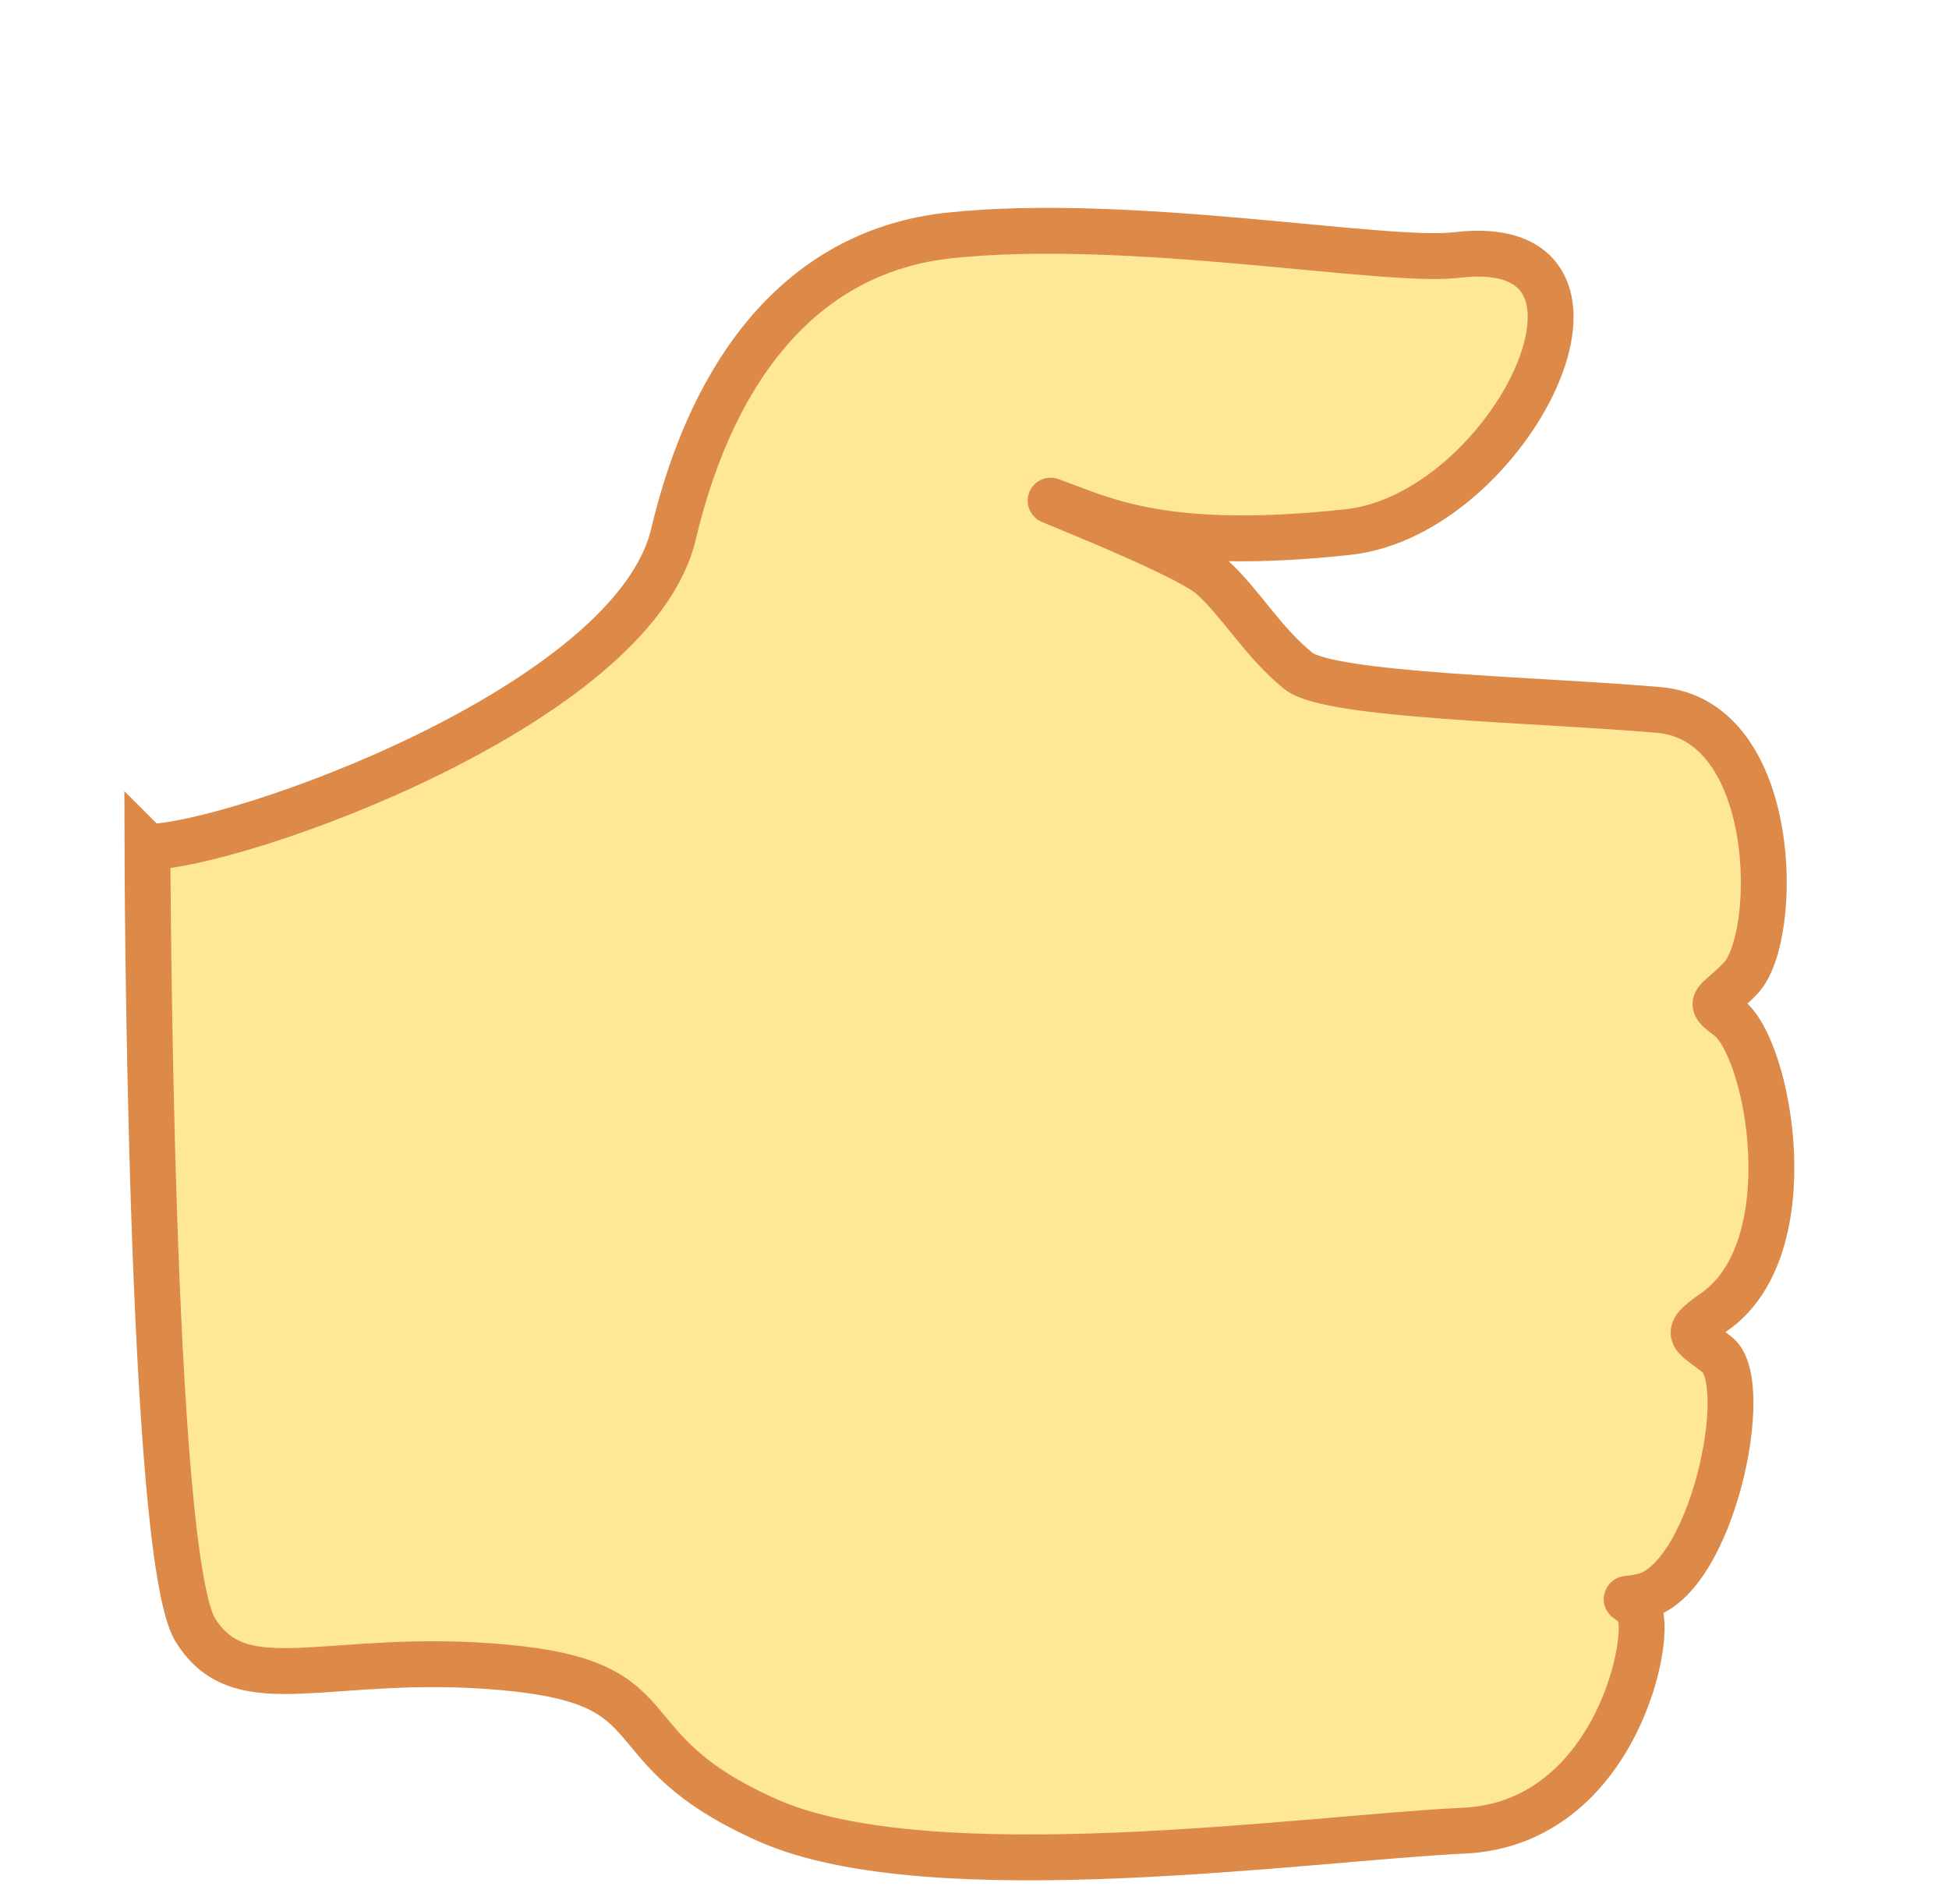
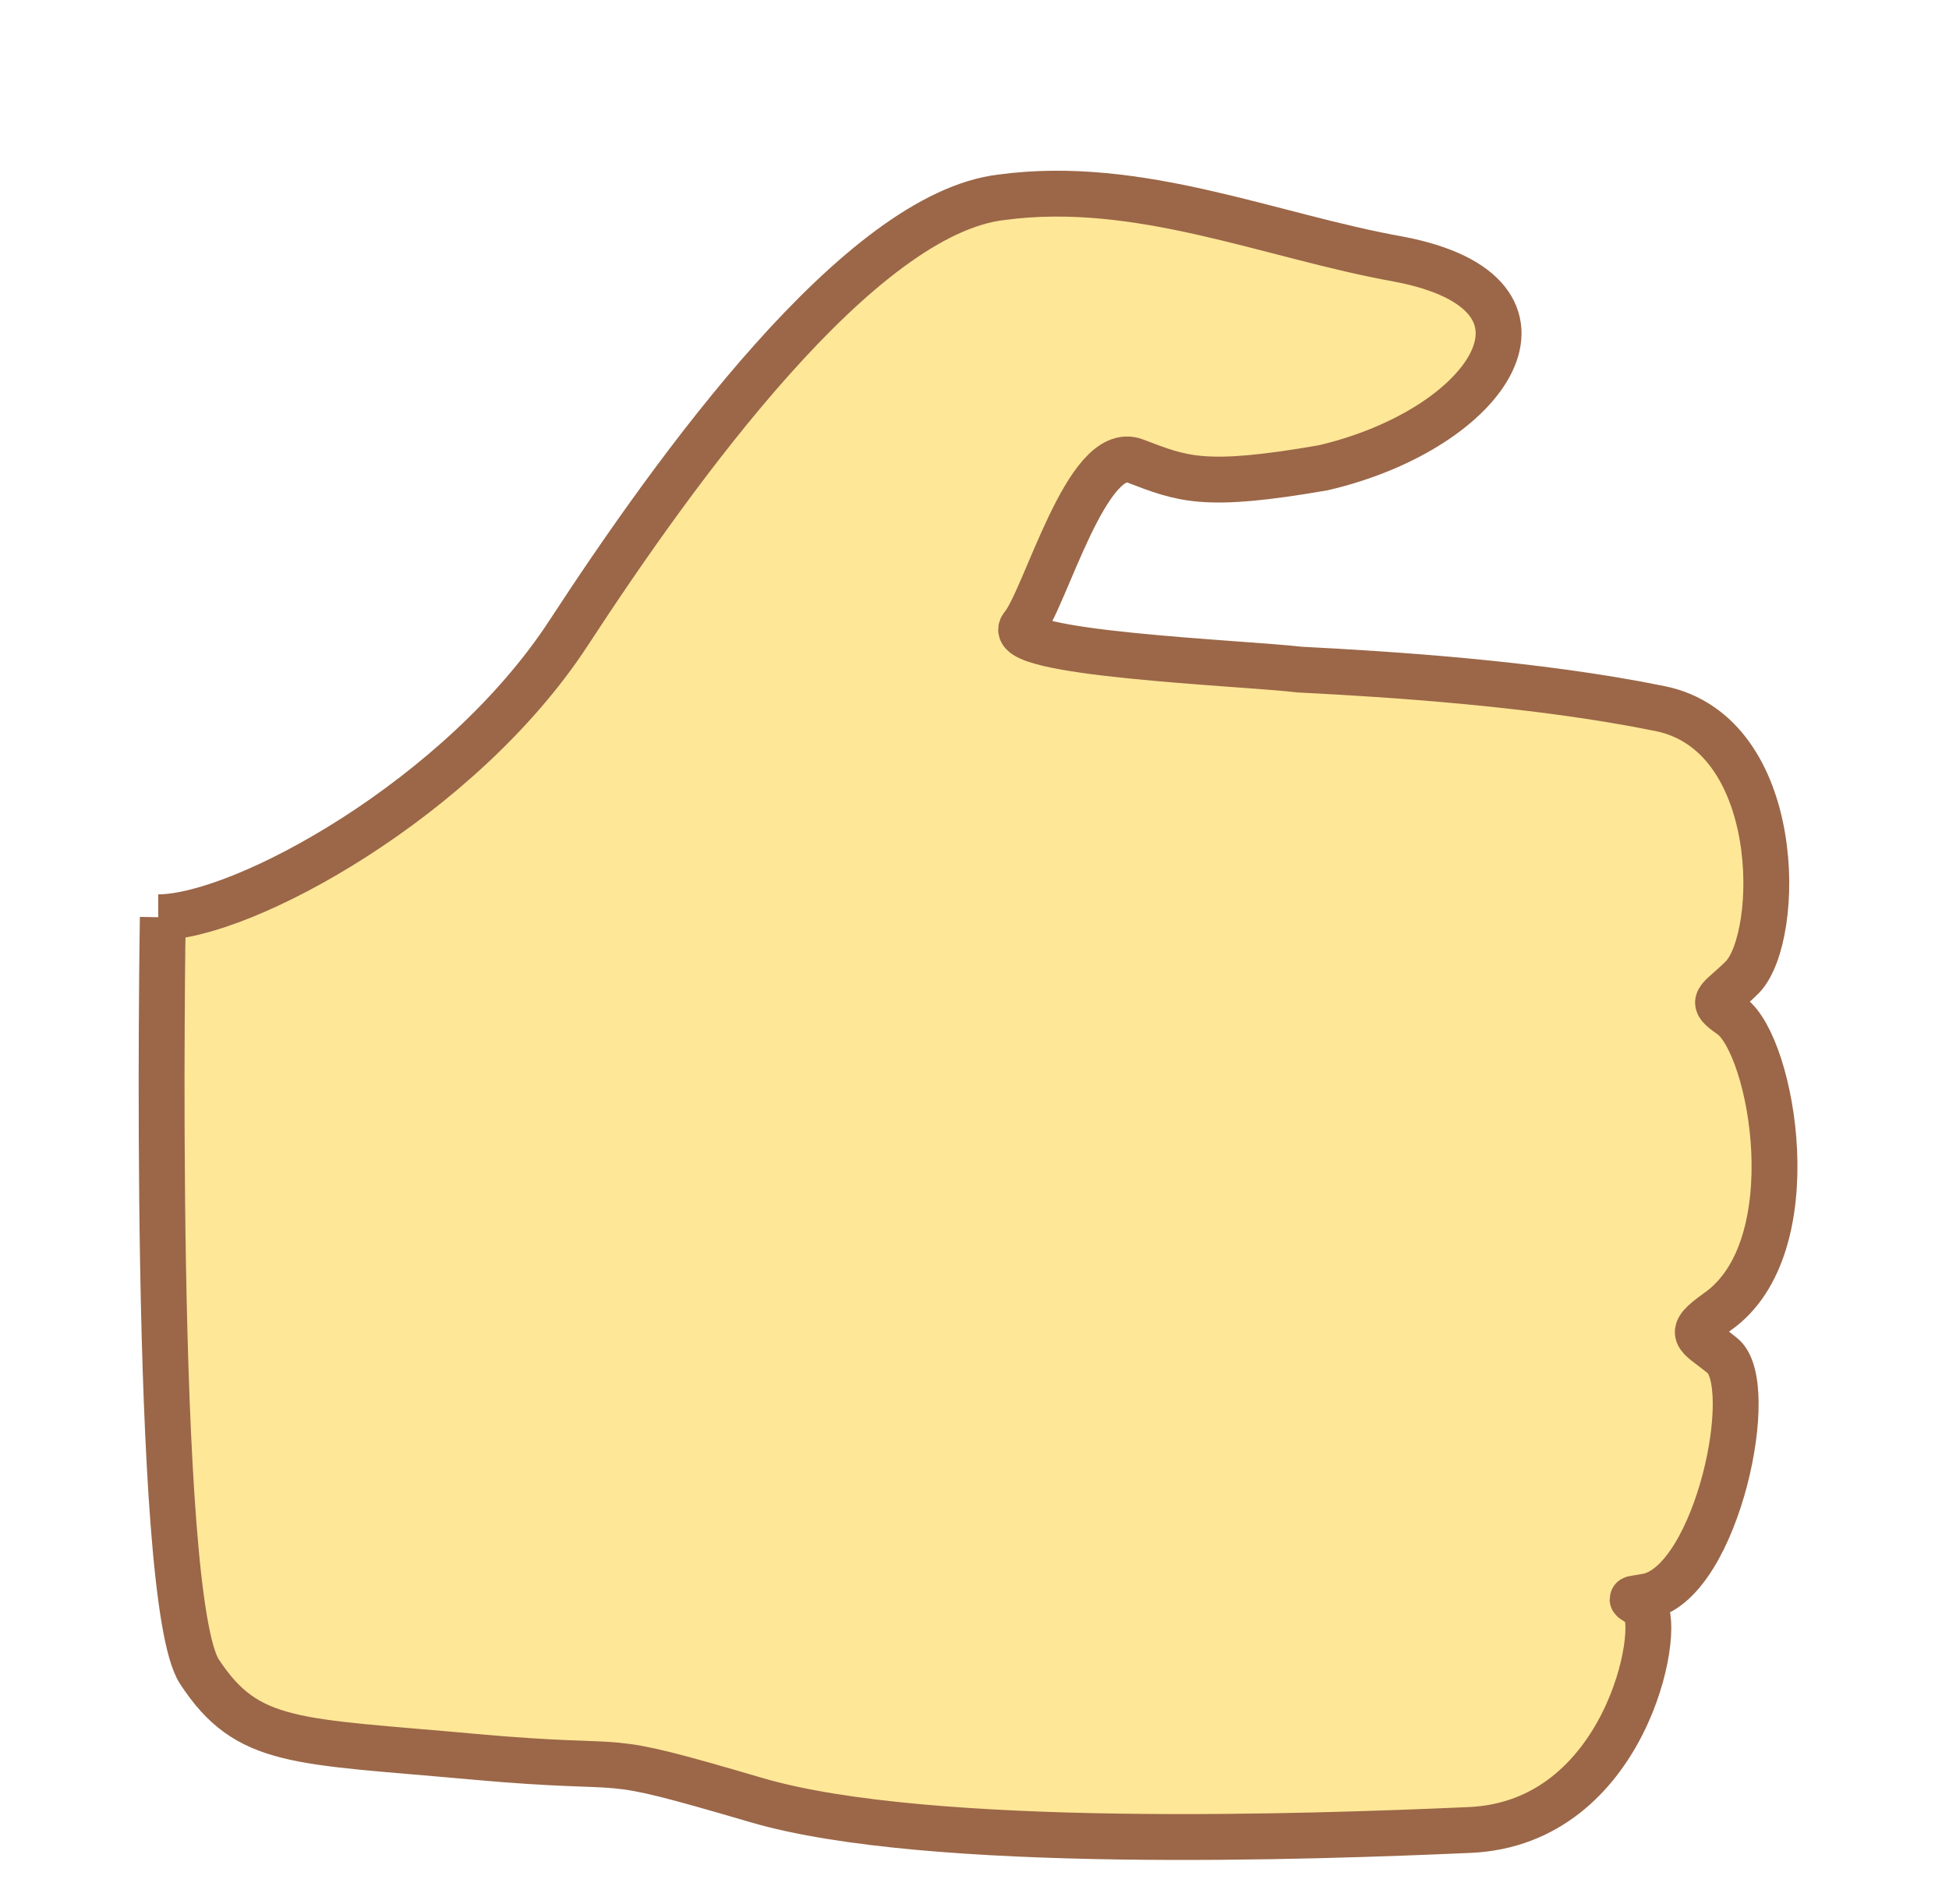
<svg xmlns="http://www.w3.org/2000/svg" viewBox="0 0 85 83">
-   <path d="m6.44 36.93c3.72 0 21.15-6.12 22.93-13.63s5.82-12.36 12.01-13.03c7.9-.85 19 1.23 22.15.85 8.44-1.01 2.32 11.31-4.73 12.08-7.78.85-10.53-.46-12.63-1.24s5.42 2.09 6.66 3.18 2.25 2.88 3.8 4.12c1.36 1.09 10.46 1.24 15.72 1.7s5.27 9.91 3.56 11.7c-1.08 1.13-1.54.97-.54 1.7 1.78 1.32 3.41 10.07-.62 12.86-1.44.99-.94.99.15 1.86 1.55 1.24-.23 9.81-3.25 10.53-1.01.24-.81-.1-.23.54.77.86-.85 9.37-7.58 9.68s-23.25 2.72-30.38-.46-3.8-5.96-11.46-6.66-11.46 1.63-13.48-1.63-2.09-34.16-2.09-34.16z" fill="#FFE798" stroke="#DD8948" stroke-width="2" stroke-miterlimit="10" />
+   <path d="m6.9 40c3.7 0 13.2-5.2 17.9-12.4s12.7-18.3 18.9-19c6-.8 11.7 1.7 17.3 2.7 7.9 1.5 4 7.4-3.3 9.1-5.2.9-6.1.5-8.2-.3s-3.9 6-4.9 7.2 9.5 1.6 12.1 1.9c3.9.2 10.3.6 15.7 1.7s5.3 9.9 3.6 11.7c-1.1 1.1-1.5 1-.5 1.7 1.8 1.3 3.4 10.1-.6 12.9-1.4 1-.9 1 .2 1.9 1.6 1.2-.2 9.8-3.2 10.5-1 .2-.8 0-.2.5.8.9-.8 9.4-7.6 9.7s-23.6.9-31.1-1.3-4.7-1.2-12.4-1.9-9.8-.5-11.9-3.7-1.6-32.9-1.6-32.9z" fill="#ffe798" stroke="#9b6748" stroke-miterlimit="10" stroke-width="2" />
</svg>
